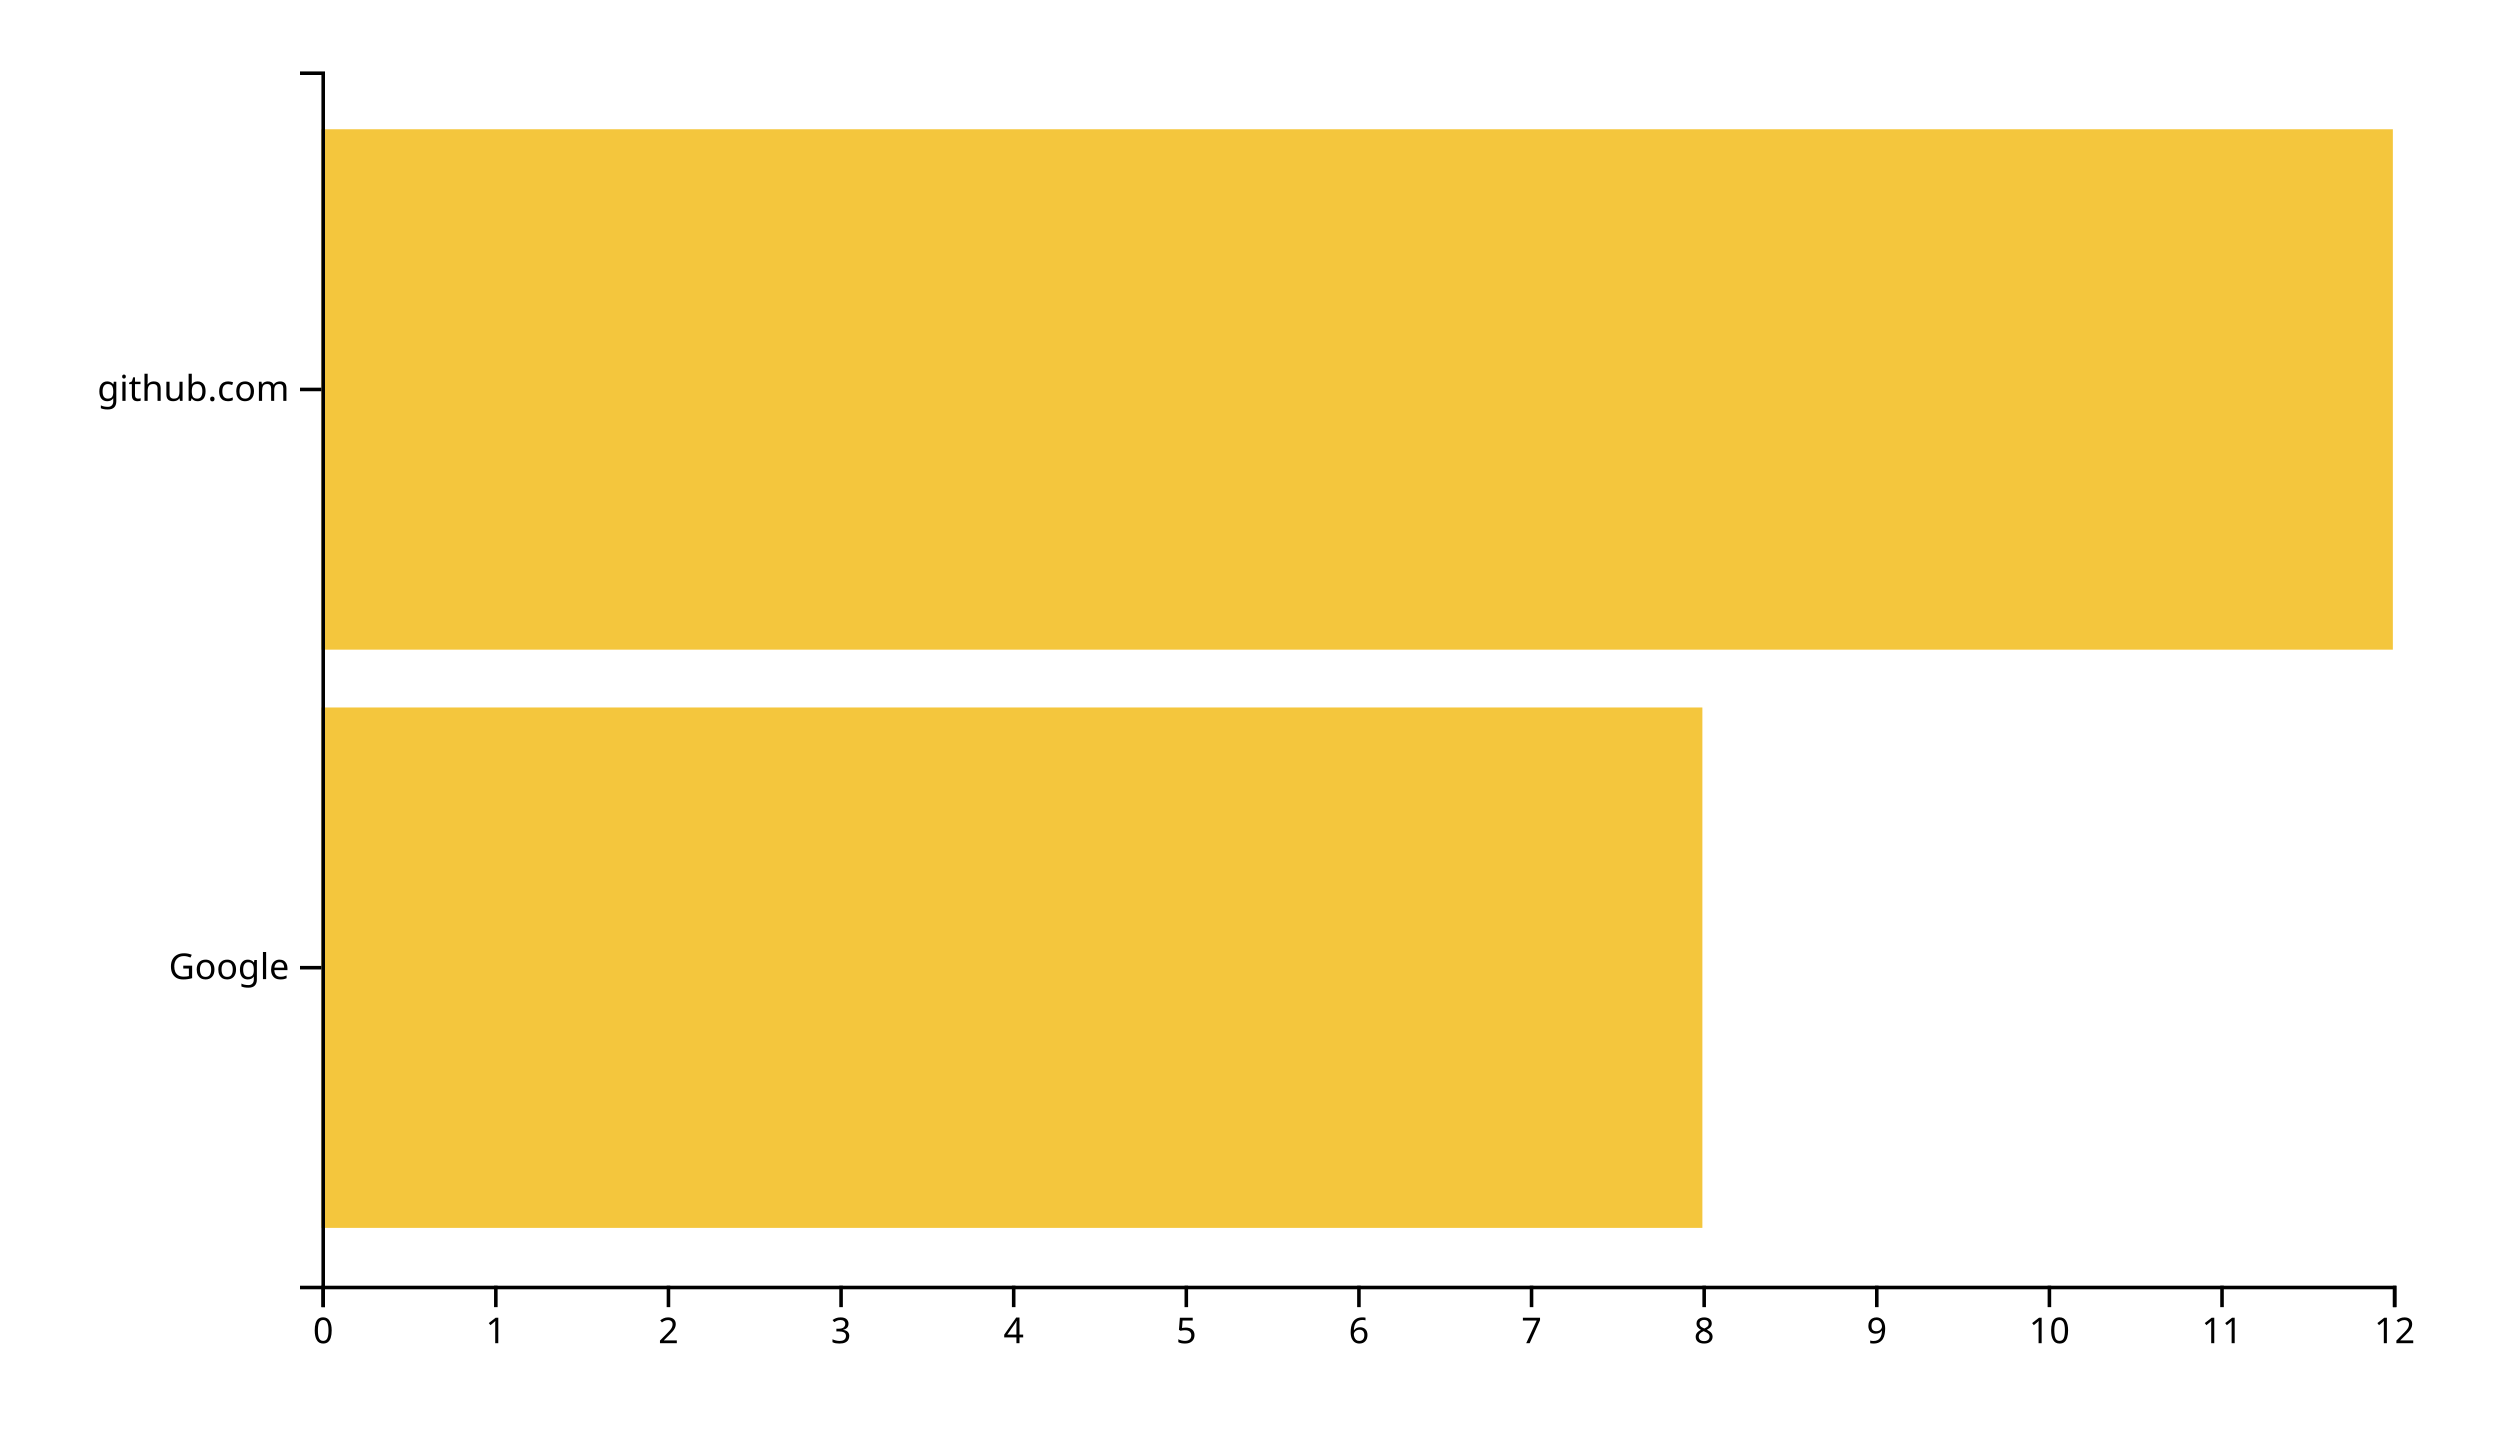
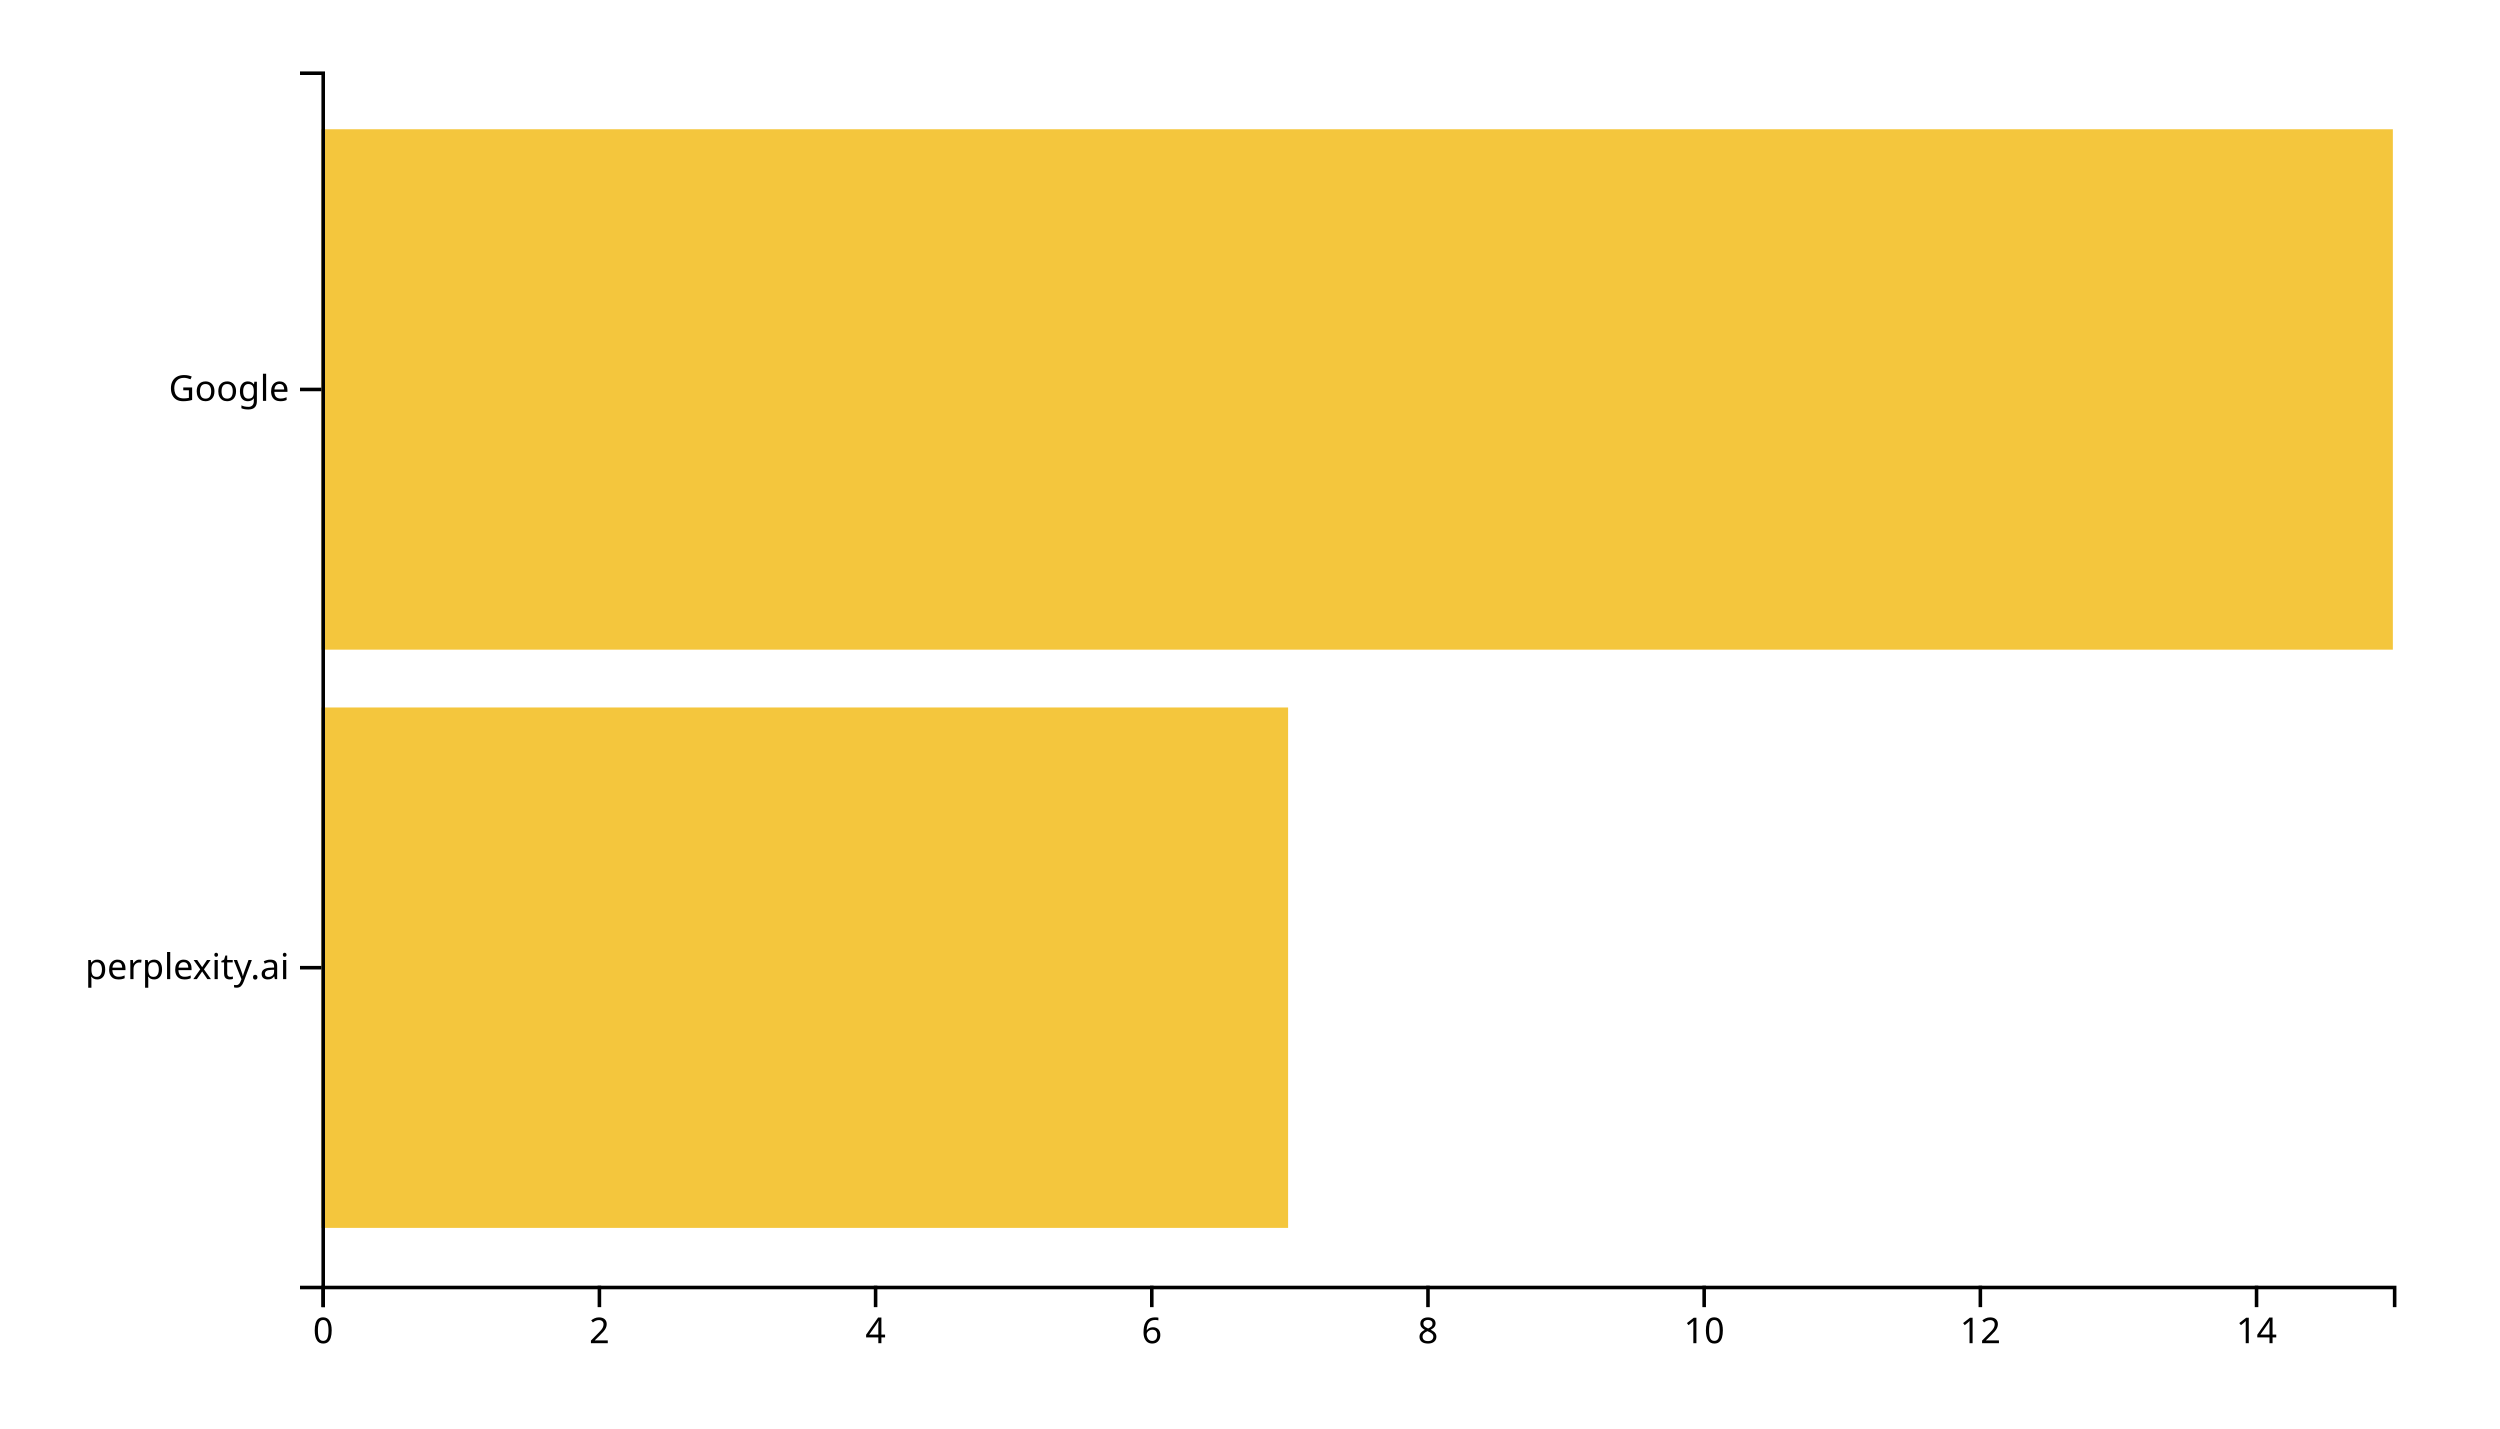
<svg xmlns="http://www.w3.org/2000/svg" width="700" height="400">
  <g transform="translate(90,20)">
-     <rect class="bar" width="386.667" y="178.095" height="145.714" style="fill: #f4c63d; text-anchor: end;" />
+     <rect class="bar" width="270.667" y="178.095" height="145.714" style="fill: #f4c63d; text-anchor: end;" />
    <rect class="bar" width="580" y="16.19" height="145.714" style="fill: #f4c63d; text-anchor: end;" />
    <g transform="translate(0,340)" fill="none" font-size="10" font-family="sans-serif" text-anchor="middle">
      <path class="domain" stroke="currentColor" d="M0.5,6V0.5H580.5V6" />
      <g class="tick" opacity="1" transform="translate(0.5,0)">
        <line stroke="currentColor" y2="6" />
        <text fill="currentColor" y="9" dy="0.71em">0</text>
      </g>
-       <g class="tick" opacity="1" transform="translate(48.83333,0)">
-         <line stroke="currentColor" y2="6" />
-         <text fill="currentColor" y="9" dy="0.71em">1</text>
-       </g>
-       <g class="tick" opacity="1" transform="translate(97.16667,0)">
+       <g class="tick" opacity="1" transform="translate(77.83333,0)">
        <line stroke="currentColor" y2="6" />
        <text fill="currentColor" y="9" dy="0.71em">2</text>
      </g>
-       <g class="tick" opacity="1" transform="translate(145.5,0)">
-         <line stroke="currentColor" y2="6" />
-         <text fill="currentColor" y="9" dy="0.71em">3</text>
-       </g>
-       <g class="tick" opacity="1" transform="translate(193.8333,0)">
+       <g class="tick" opacity="1" transform="translate(155.1667,0)">
        <line stroke="currentColor" y2="6" />
        <text fill="currentColor" y="9" dy="0.71em">4</text>
      </g>
-       <g class="tick" opacity="1" transform="translate(242.1667,0)">
-         <line stroke="currentColor" y2="6" />
-         <text fill="currentColor" y="9" dy="0.71em">5</text>
-       </g>
-       <g class="tick" opacity="1" transform="translate(290.5,0)">
+       <g class="tick" opacity="1" transform="translate(232.5,0)">
        <line stroke="currentColor" y2="6" />
        <text fill="currentColor" y="9" dy="0.71em">6</text>
      </g>
-       <g class="tick" opacity="1" transform="translate(338.8333,0)">
+       <g class="tick" opacity="1" transform="translate(309.8333,0)">
        <line stroke="currentColor" y2="6" />
-         <text fill="currentColor" y="9" dy="0.71em">7</text>
+         <text fill="currentColor" y="9" dy="0.71em">8</text>
      </g>
      <g class="tick" opacity="1" transform="translate(387.1667,0)">
        <line stroke="currentColor" y2="6" />
-         <text fill="currentColor" y="9" dy="0.71em">8</text>
-       </g>
-       <g class="tick" opacity="1" transform="translate(435.5,0)">
-         <line stroke="currentColor" y2="6" />
-         <text fill="currentColor" y="9" dy="0.71em">9</text>
-       </g>
-       <g class="tick" opacity="1" transform="translate(483.8333,0)">
-         <line stroke="currentColor" y2="6" />
        <text fill="currentColor" y="9" dy="0.71em">10</text>
      </g>
-       <g class="tick" opacity="1" transform="translate(532.1667,0)">
-         <line stroke="currentColor" y2="6" />
-         <text fill="currentColor" y="9" dy="0.71em">11</text>
-       </g>
-       <g class="tick" opacity="1" transform="translate(580.5,0)">
+       <g class="tick" opacity="1" transform="translate(464.5,0)">
        <line stroke="currentColor" y2="6" />
        <text fill="currentColor" y="9" dy="0.71em">12</text>
+       </g>
+       <g class="tick" opacity="1" transform="translate(541.8333,0)">
+         <line stroke="currentColor" y2="6" />
+         <text fill="currentColor" y="9" dy="0.71em">14</text>
      </g>
    </g>
    <g fill="none" font-size="10" font-family="sans-serif" text-anchor="end">
      <path class="domain" stroke="currentColor" d="M-6,340.5H0.5V0.5H-6" />
      <g class="tick" opacity="1" transform="translate(0,250.9524)">
        <line stroke="currentColor" x2="-6" />
-         <text fill="currentColor" x="-9" dy="0.32em">Google</text>
+         <text fill="currentColor" x="-9" dy="0.32em">perplexity.ai</text>
      </g>
      <g class="tick" opacity="1" transform="translate(0,89.04762)">
        <line stroke="currentColor" x2="-6" />
-         <text fill="currentColor" x="-9" dy="0.32em">github.com</text>
+         <text fill="currentColor" x="-9" dy="0.32em">Google</text>
      </g>
    </g>
  </g>
</svg>
